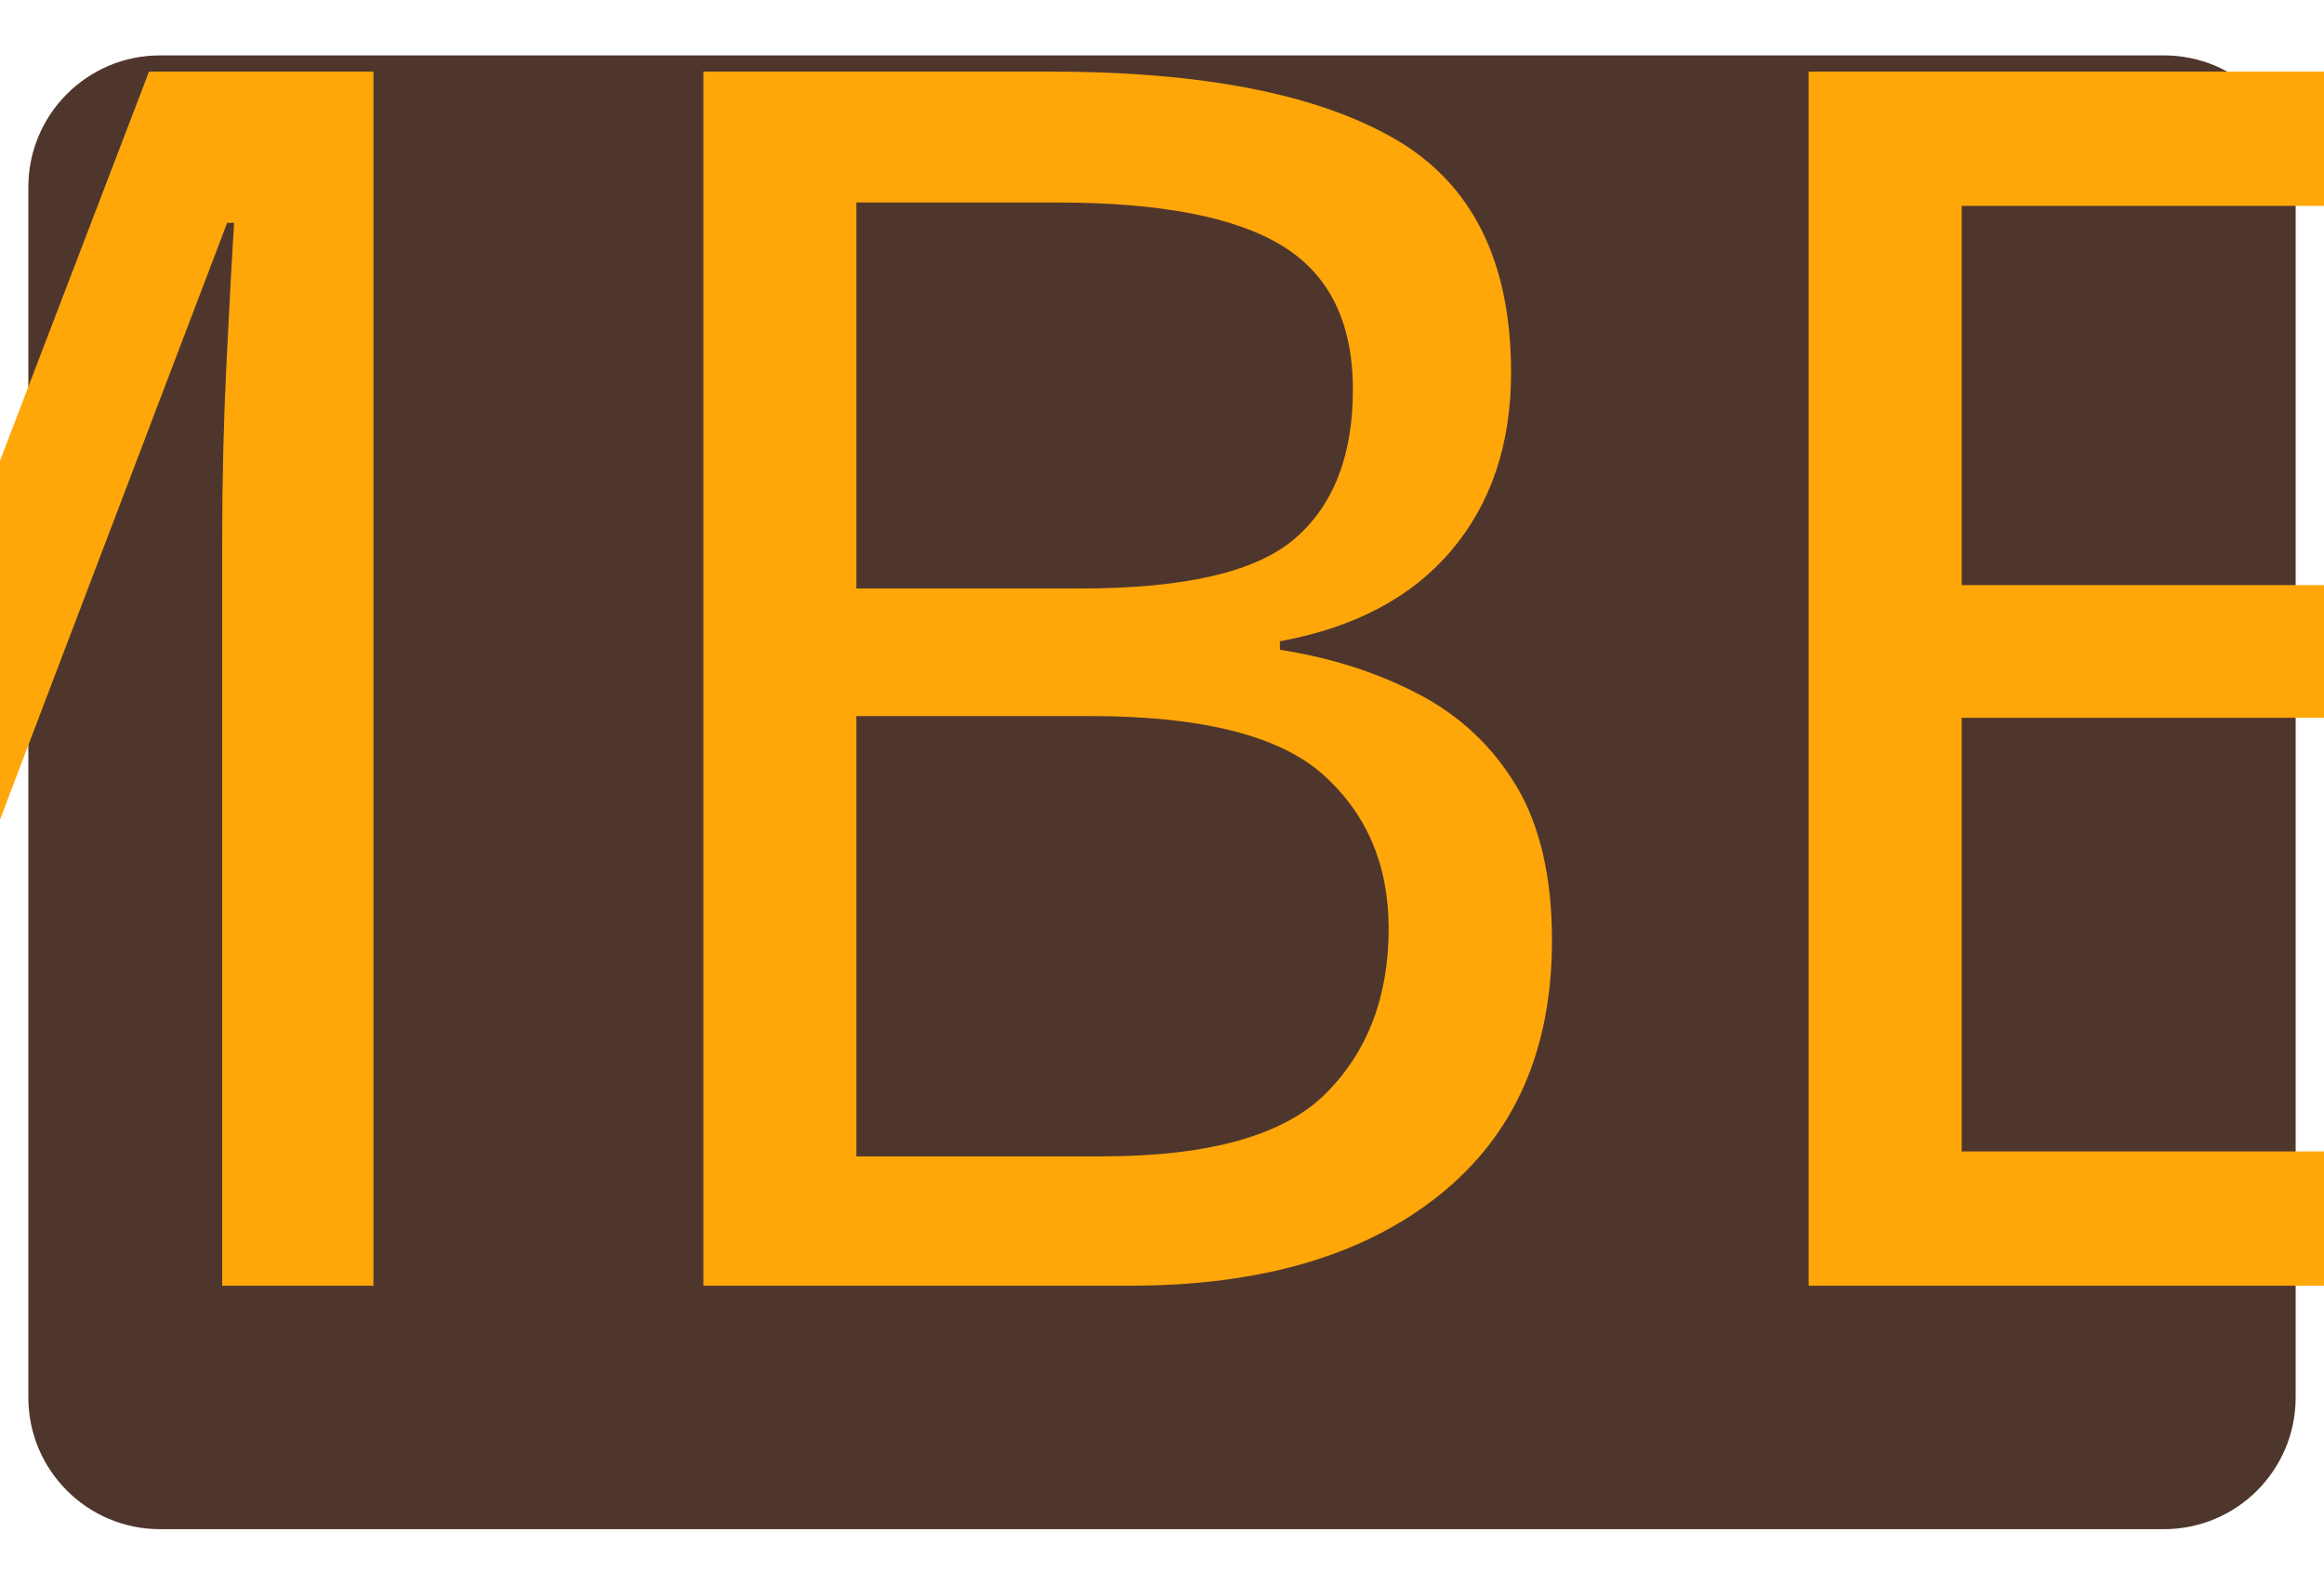
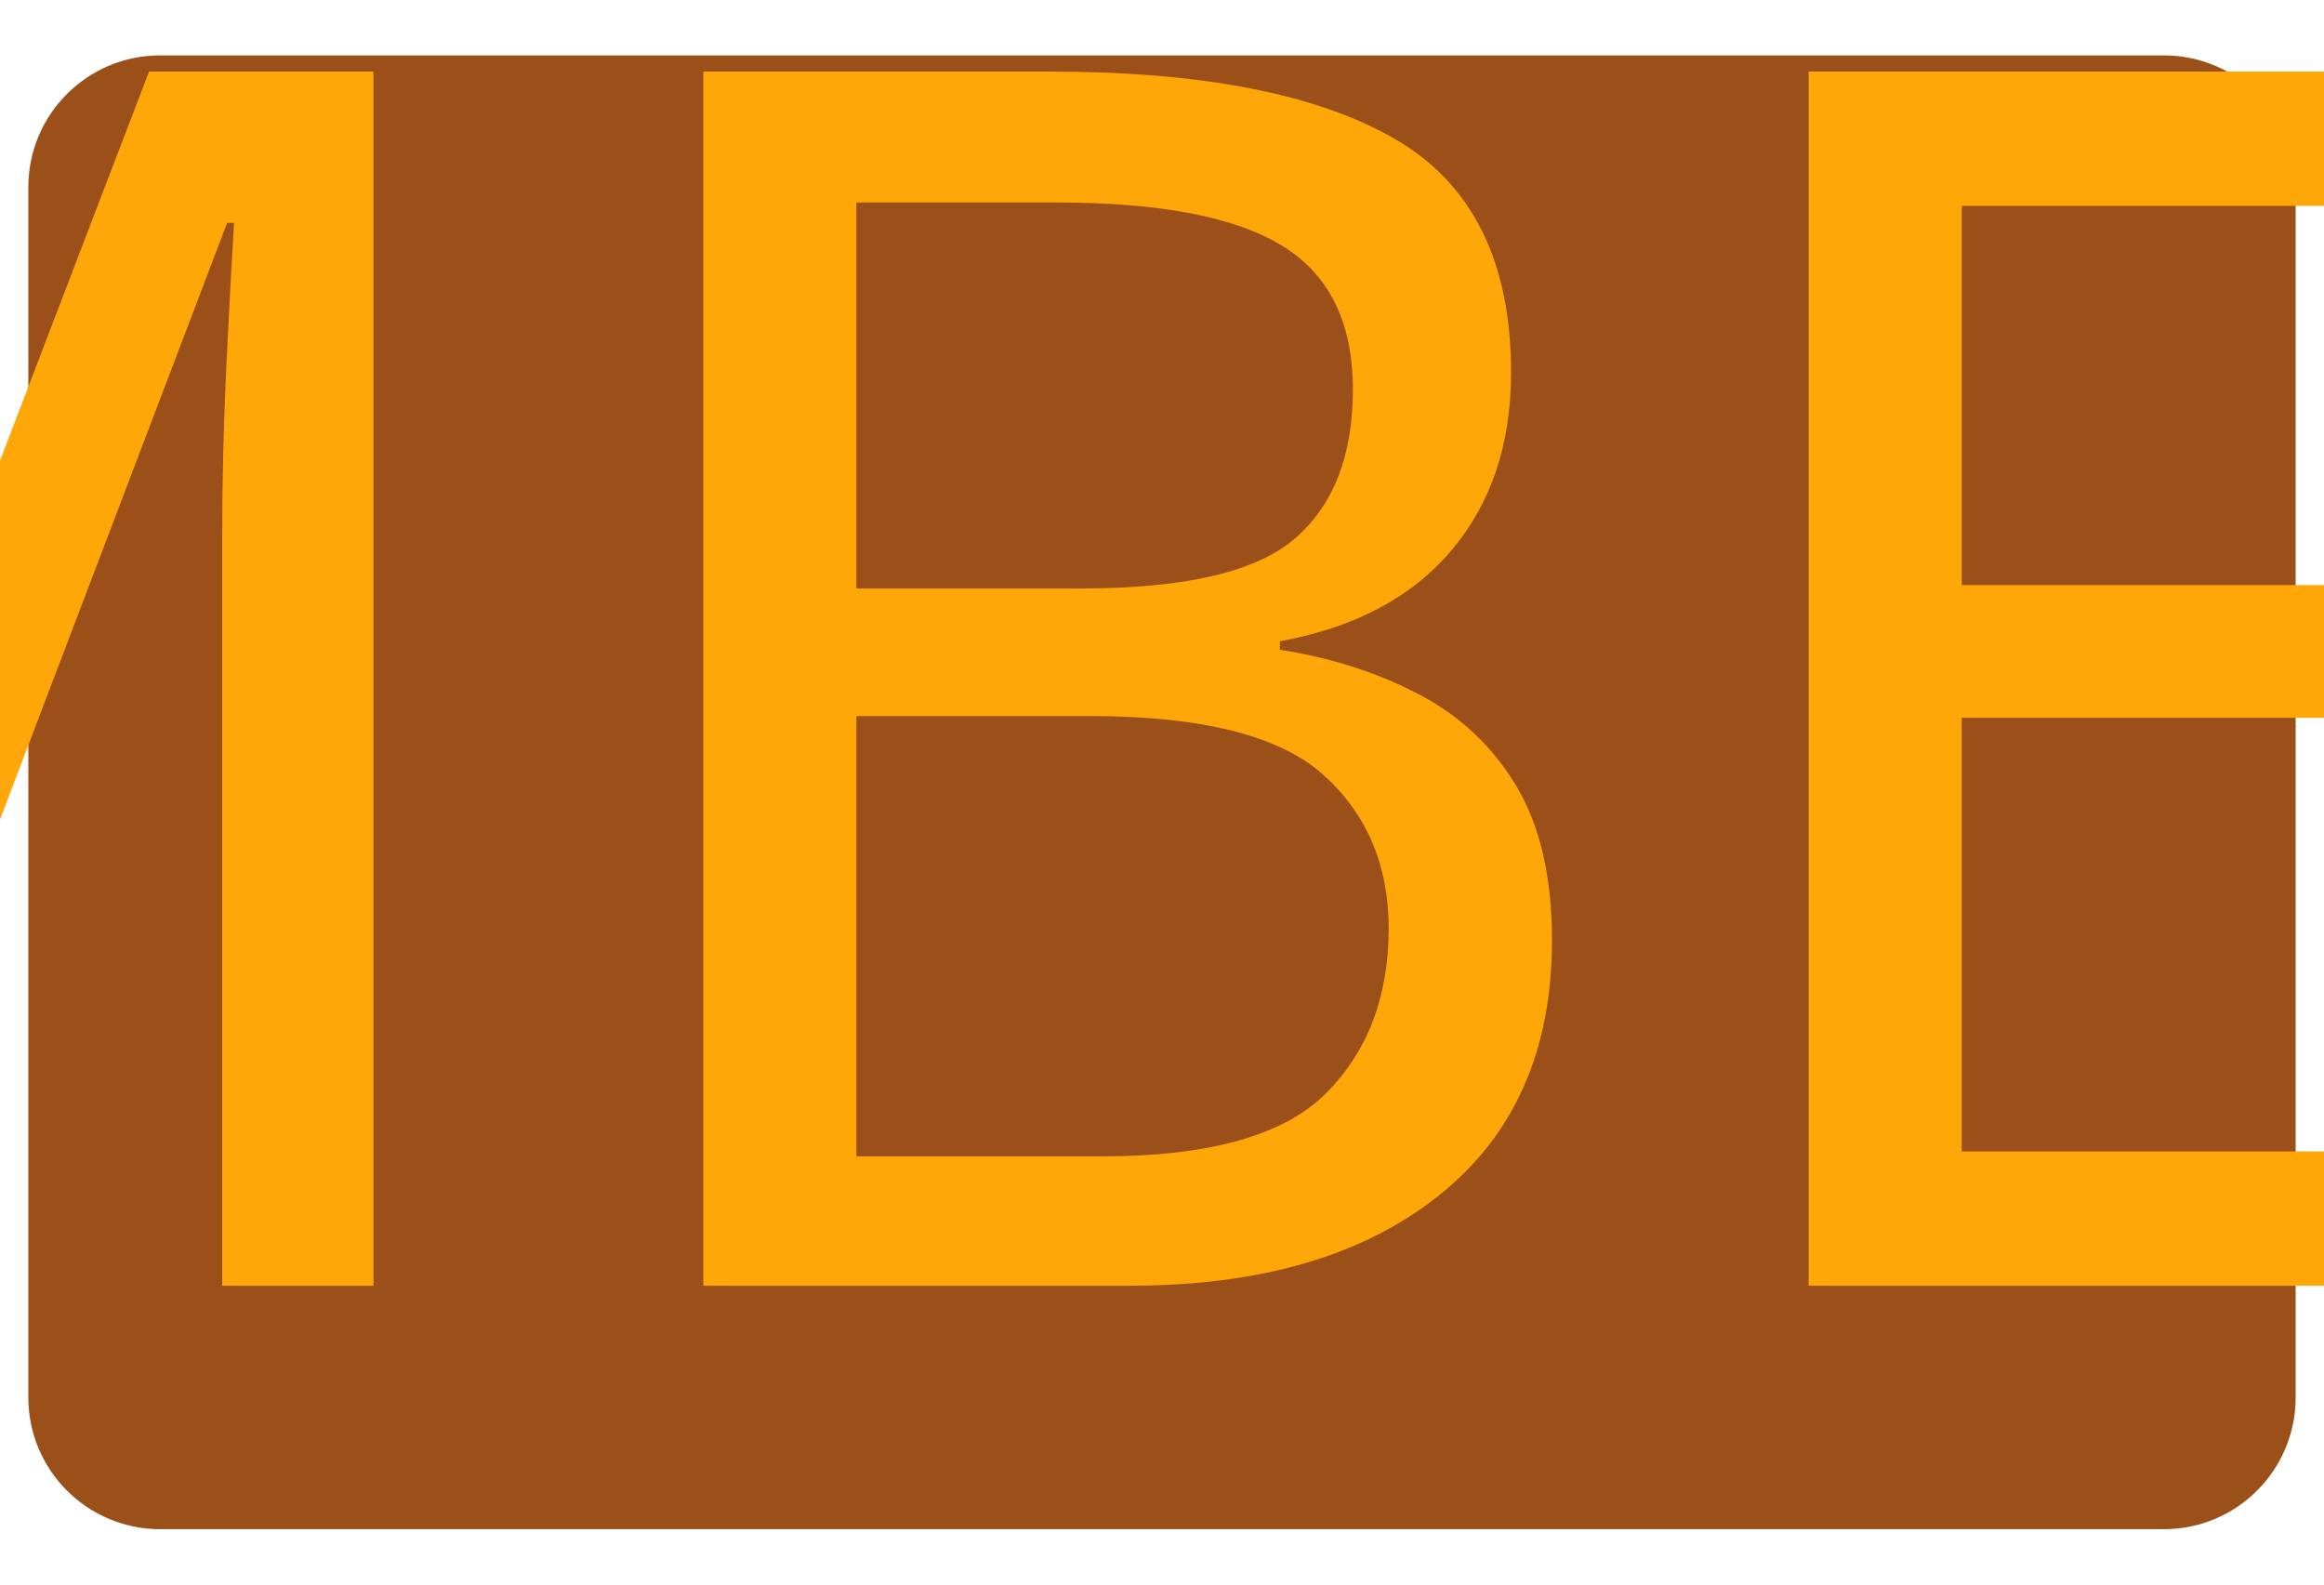
<svg xmlns="http://www.w3.org/2000/svg" xmlns:xlink="http://www.w3.org/1999/xlink" version="1.1" width="220" height="150" viewBox="7.5 15 205 120" id="svg3782">
  <defs id="defs3784">
    <linearGradient id="linearGradient3772">
      <stop id="stop3774" style="stop-color:#ffa709;stop-opacity:1" offset="0" />
      <stop id="stop3776" style="stop-color:#ffa709;stop-opacity:0" offset="1" />
    </linearGradient>
    <linearGradient x1="-1740.409" y1="-456.382" x2="-1348.419" y2="-456.382" id="linearGradient3778" xlink:href="#linearGradient3772" gradientUnits="userSpaceOnUse" />
  </defs>
  <g transform="translate(1334.744,268.5227)" id="layer1">
-     <rect width="200" height="130" ry="11.621" x="10" y="11" transform="translate(-1334.744,-269.5227)" id="rect4009" style="fill:#4f362d;fill-opacity:1;fill-rule:nonzero;stroke:none" />
+     <rect width="200" height="130" ry="11.621" x="10" y="11" transform="translate(-1334.744,-269.5227)" id="rect4009" style="fill:#9b5019;fill-opacity:1;fill-rule:nonzero;stroke:none" />
    <text x="-1220.785" y="-149.973" id="text2990" xml:space="preserve" style="font-size:150px;font-style:normal;font-variant:normal;font-weight:normal;font-stretch:normal;text-align:center;line-height:125%;letter-spacing:0px;word-spacing:0px;text-anchor:middle;fill:#ffa709;fill-opacity:1;stroke:none;font-family:'Roadgeek 2014 Series E';-inkscape-font-specification:'Roadgeek 2014 Series E'">
      <tspan x="-1225" y="-150" id="tspan2992">***NUMBER***</tspan>
    </text>
  </g>
</svg>
